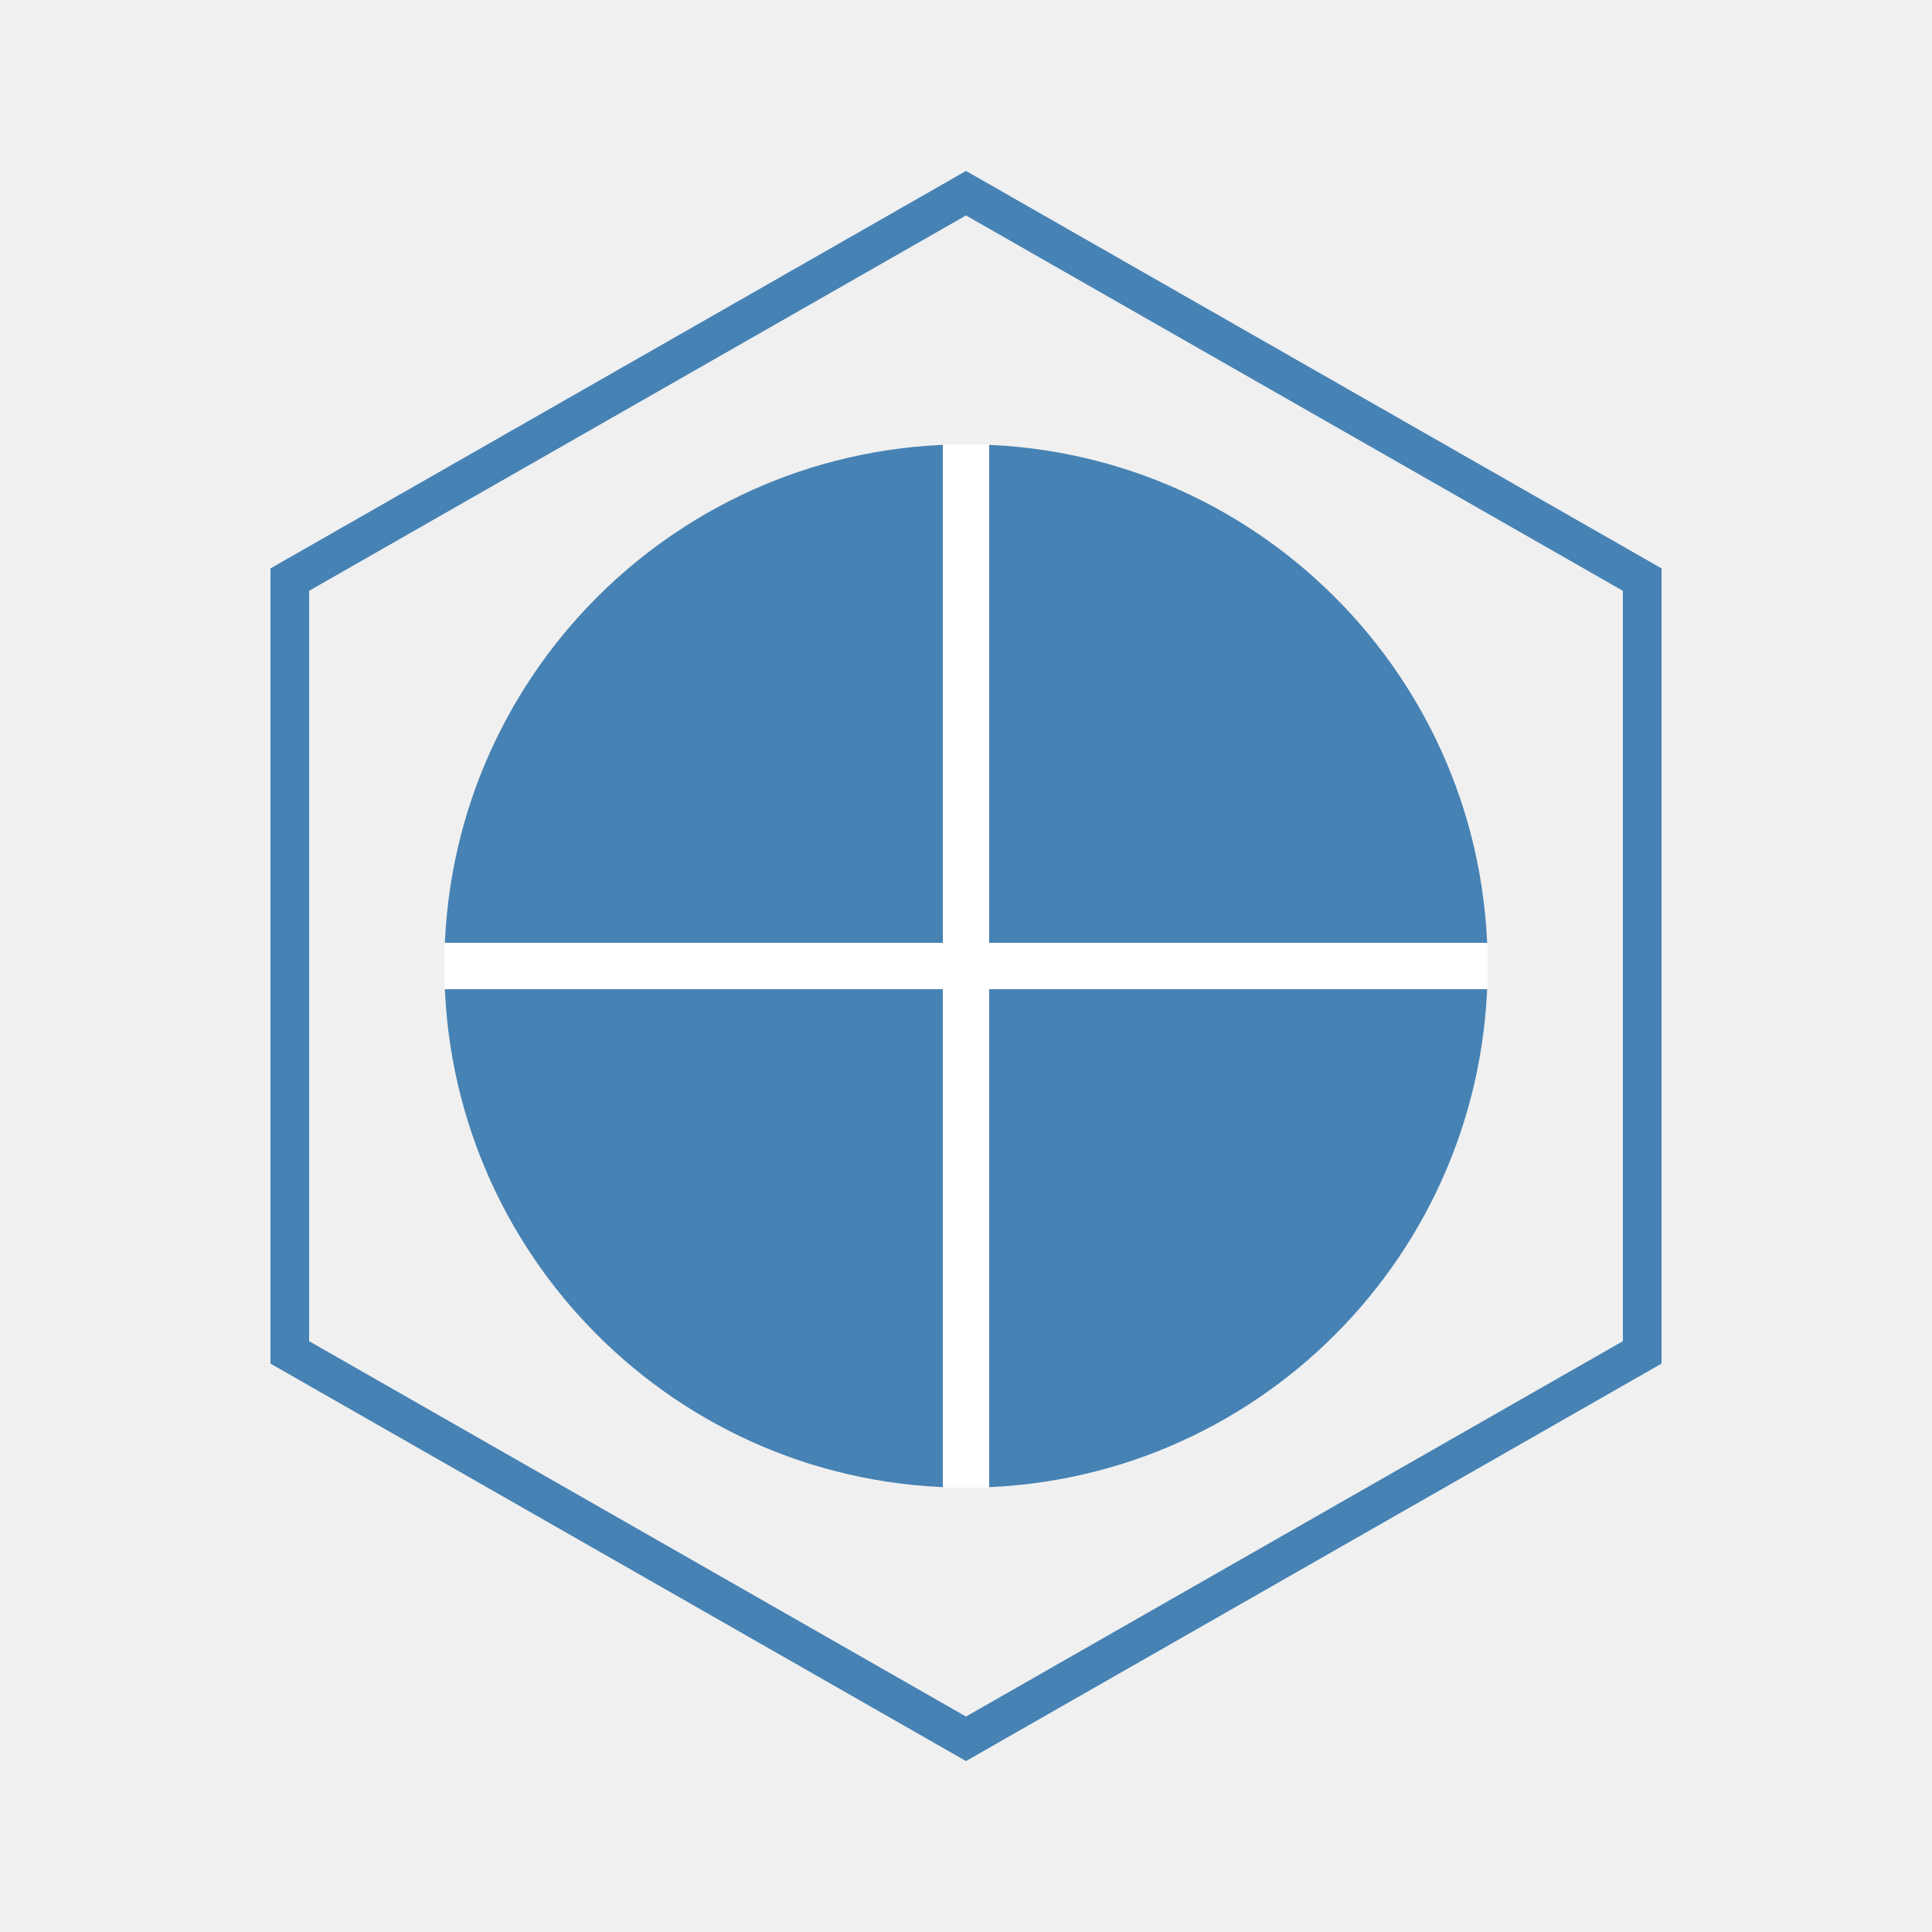
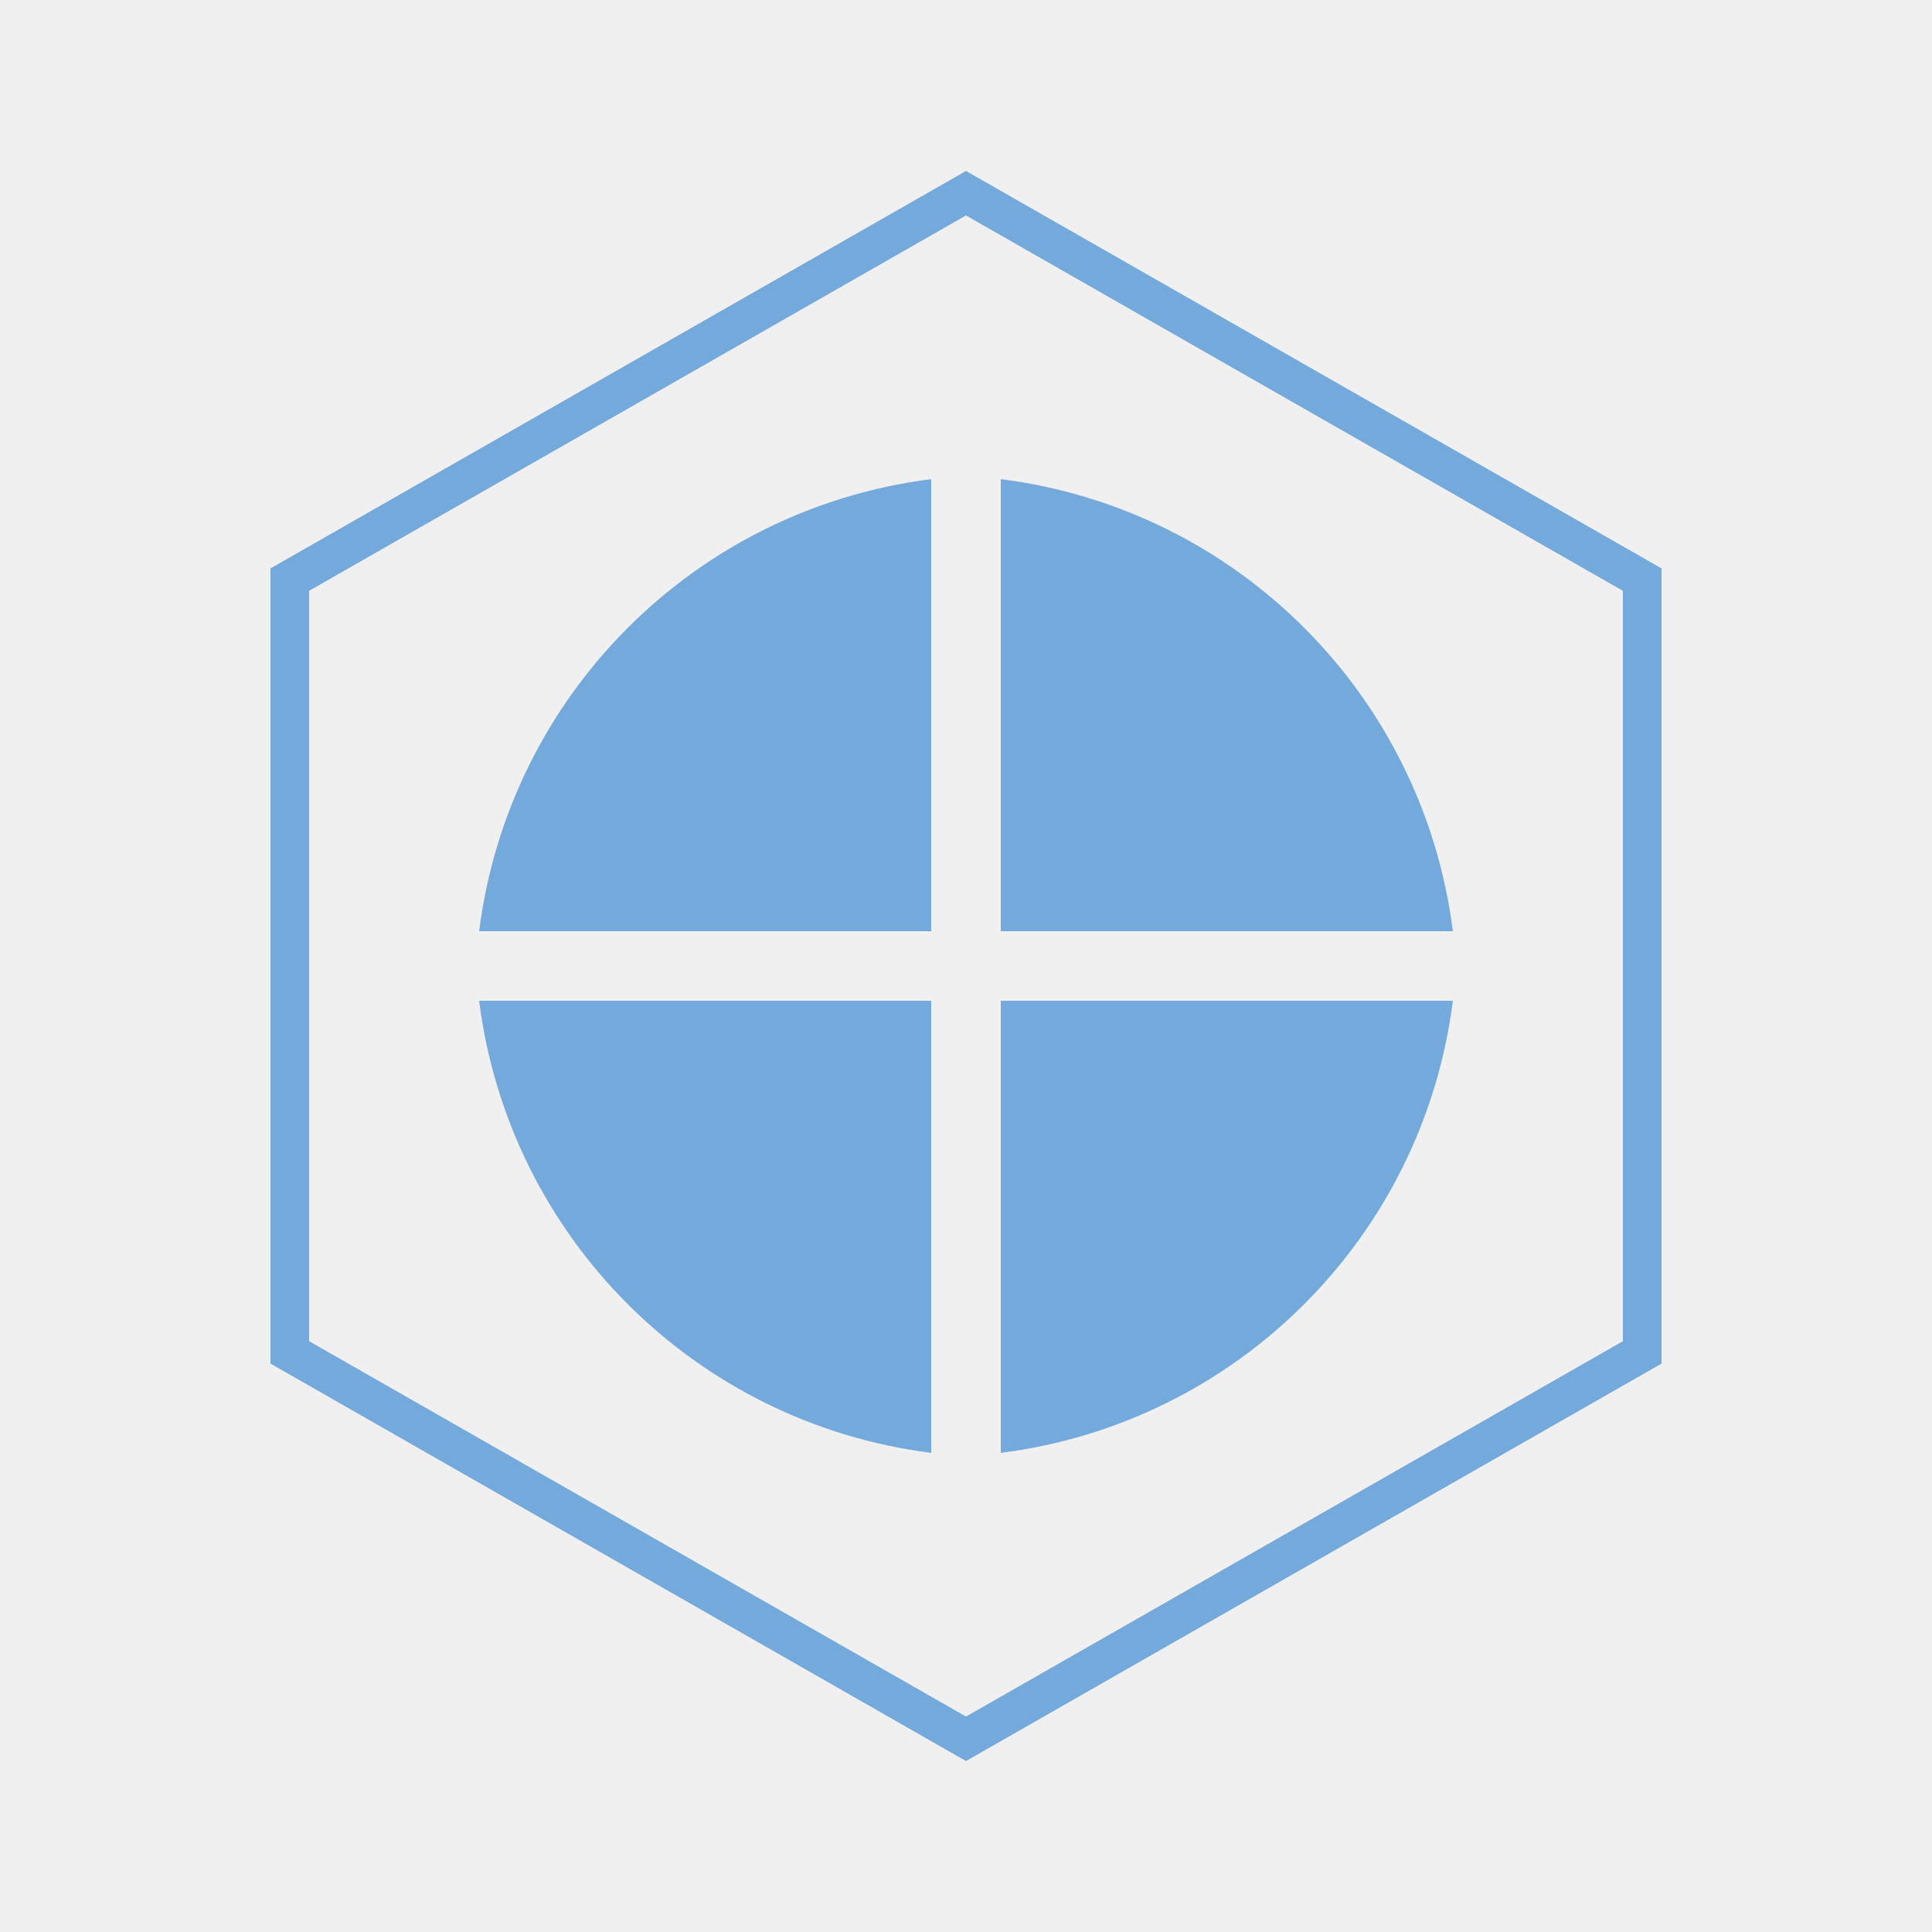
<svg xmlns="http://www.w3.org/2000/svg" width="200" height="200" viewBox="0 0 200 200">
-   <polygon points="100,20 170,60 170,140 100,180 30,140 30,60" fill="transparent" stroke="#4682B4" stroke-width="4" />
+   <polygon points="100,20 170,60 170,140 100,180 30,140 30,60" fill="transparent" stroke="#74A9DB" stroke-width="4" />
  <g transform="translate(40, 40) scale(0.6)">
-     <circle cx="100" cy="100" r="90" fill="#4682B4" />
-     <path d="M100,10 L100,190" stroke="white" stroke-width="8" />
-     <path d="M10,100 L190,100" stroke="white" stroke-width="8" />
+     <path d="M106,94 L106,16 A90,90 0 0,1 184,94 L106,94" fill="#74A9DB" />
+     <path d="M94,94 L16,94 A90,90 0 0,1 94,16 L94,94" fill="#74A9DB" />
+     <path d="M94,106 L94,184 A90,90 0 0,1 16,106 L94,106" fill="#74A9DB" />
+     <path d="M106,106 L184,106 A90,90 0 0,1 106,184 L106,106" fill="#74A9DB" />
  </g>
</svg>
